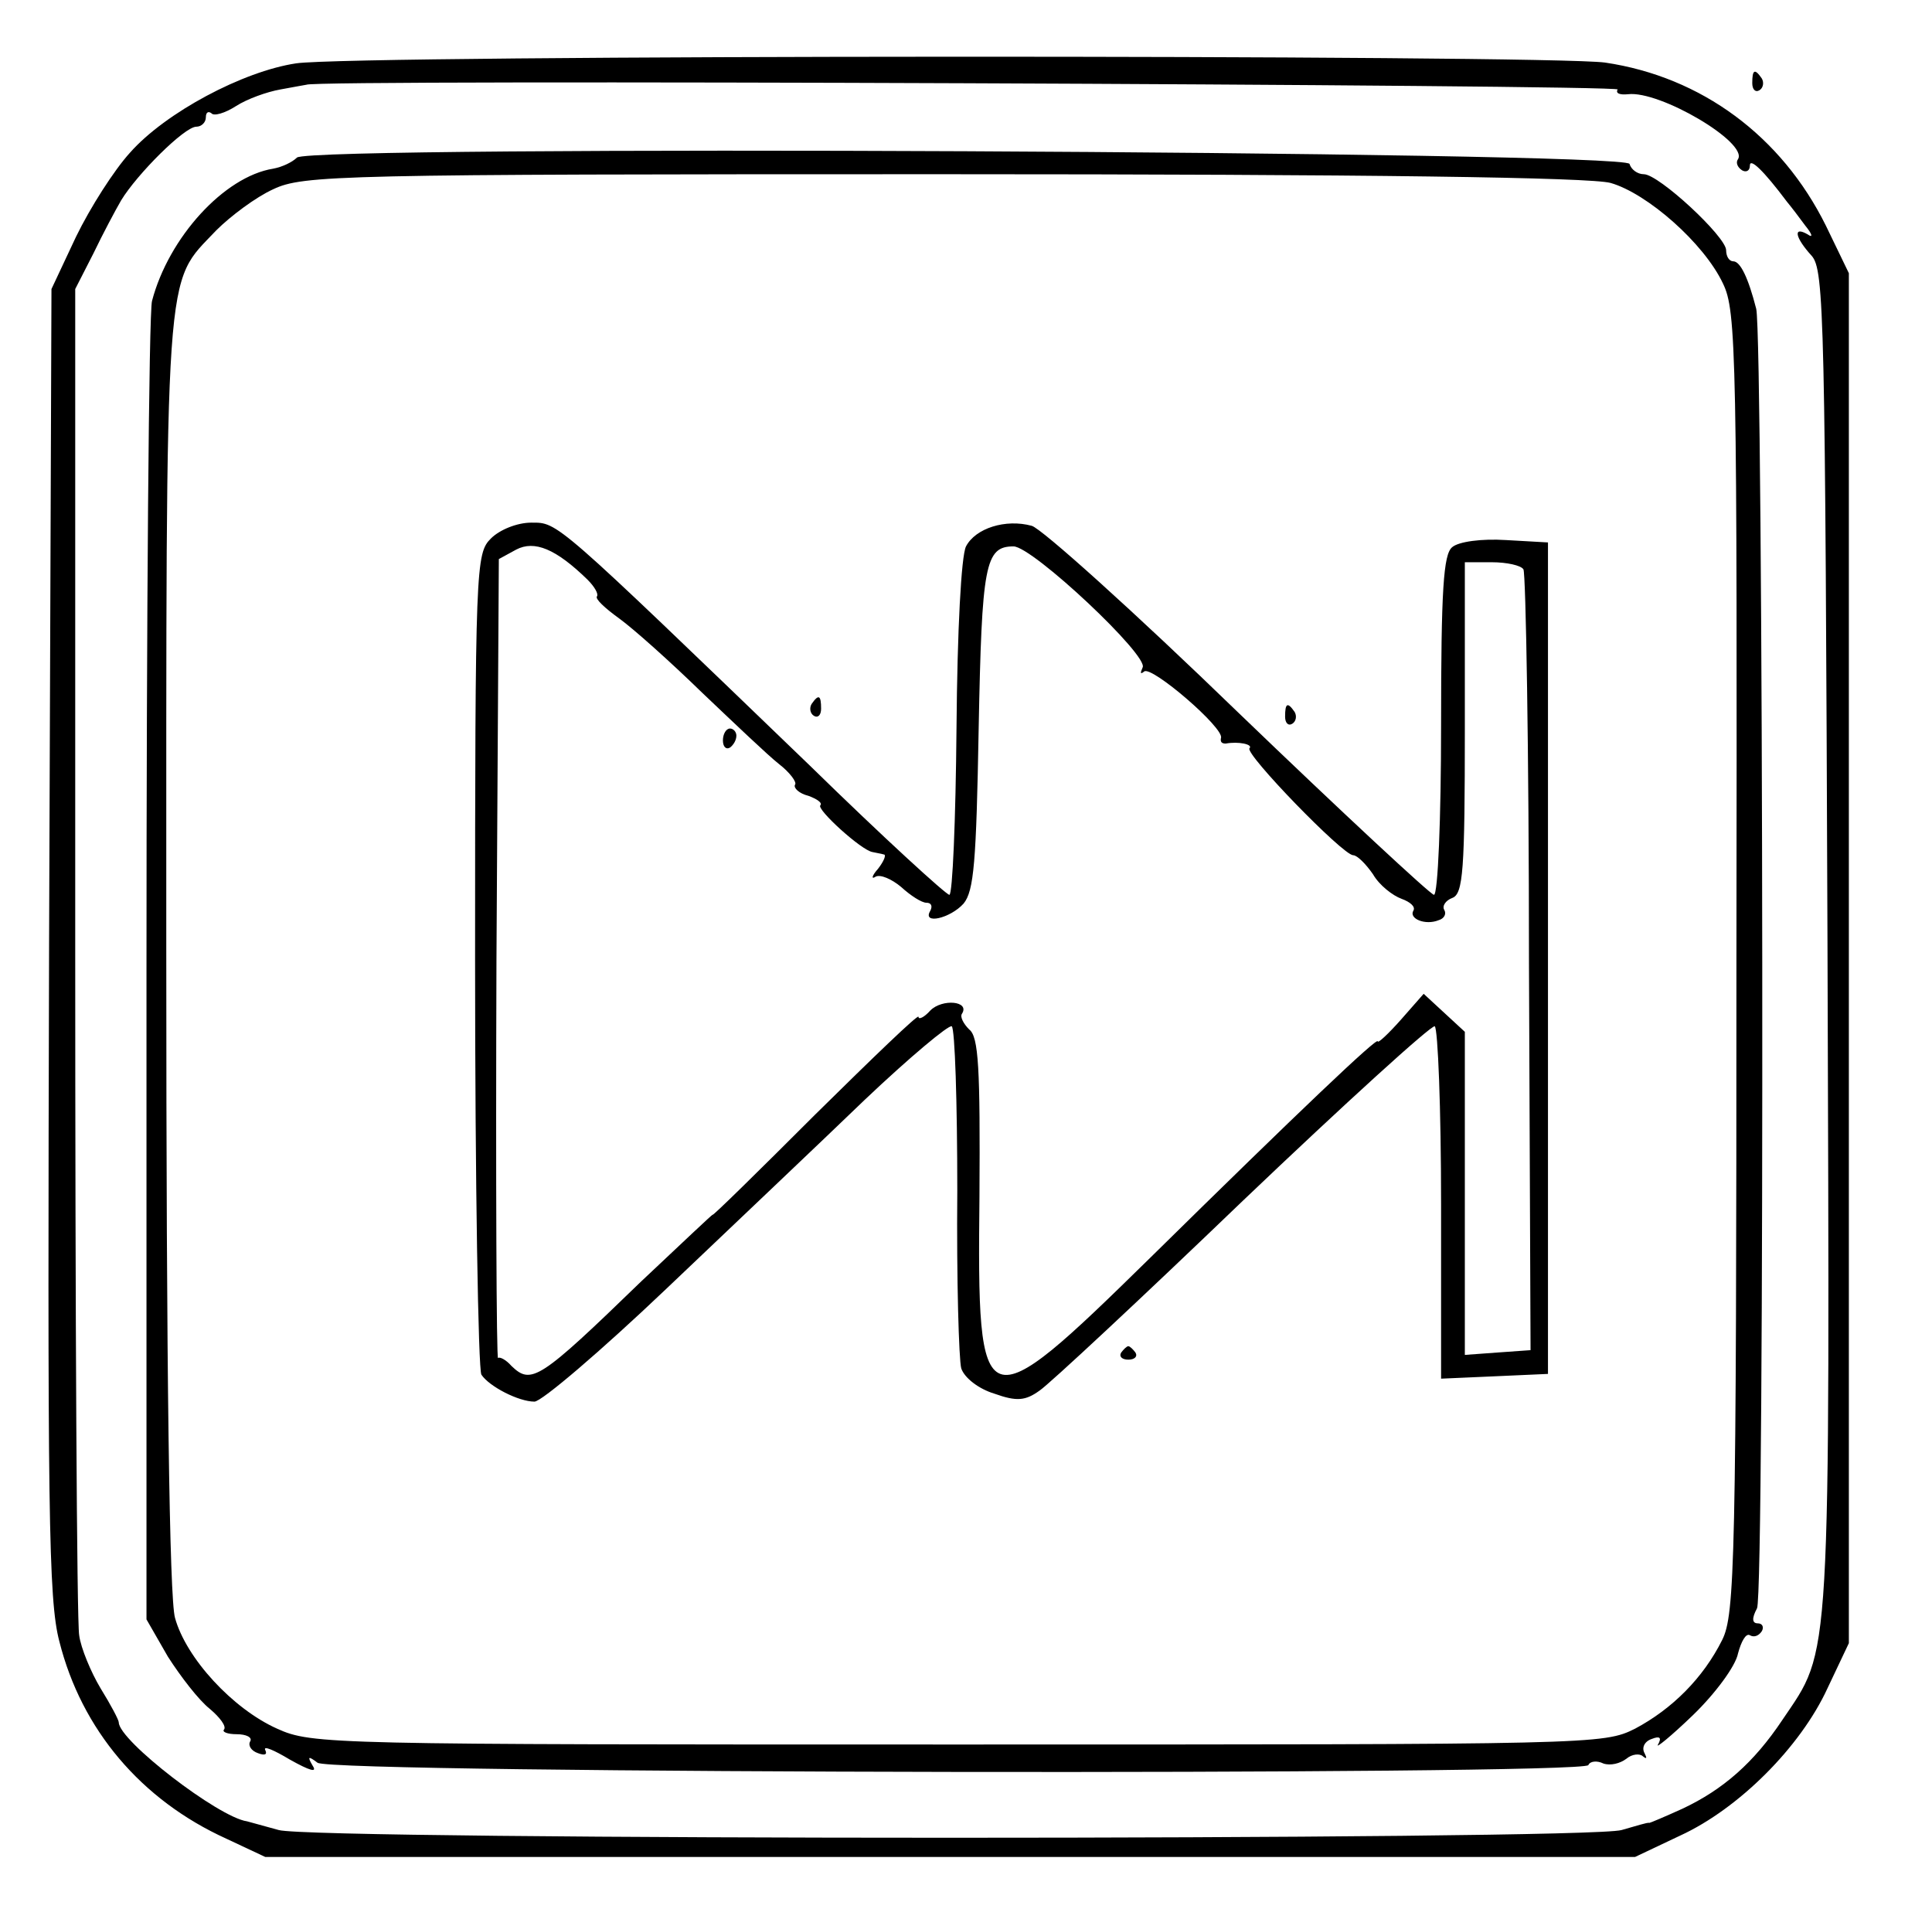
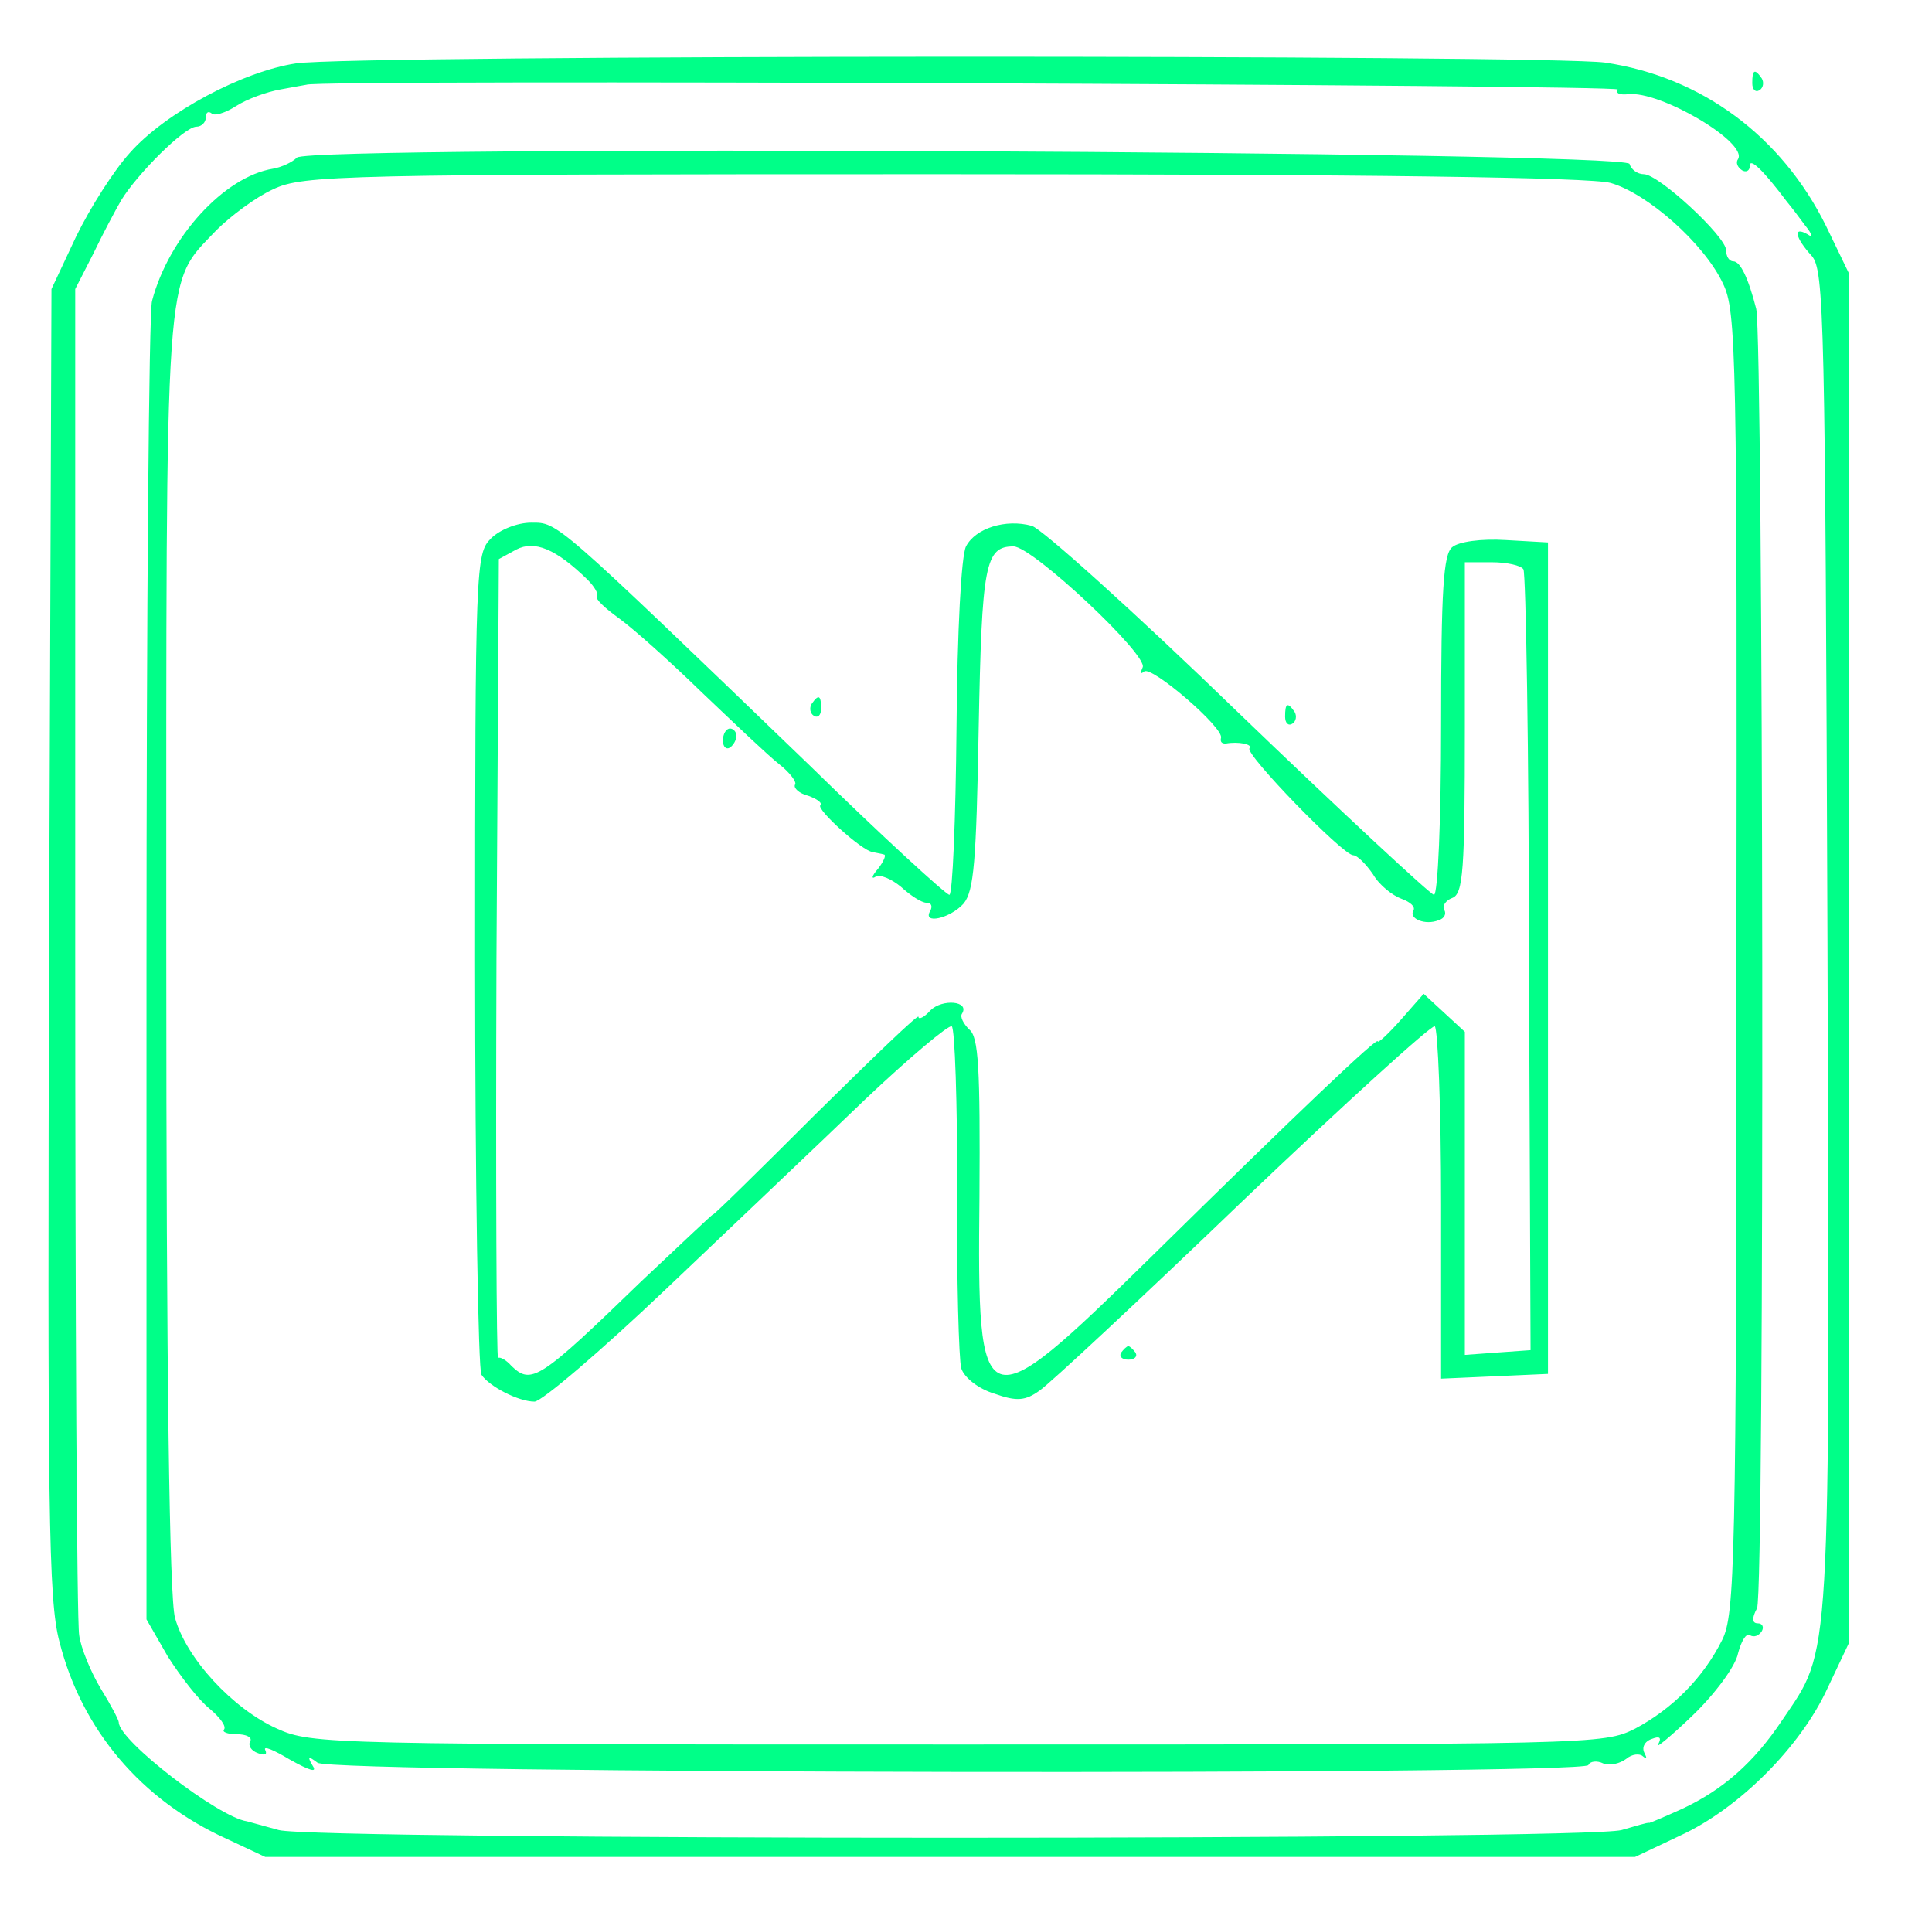
<svg xmlns="http://www.w3.org/2000/svg" version="1.0" width="244pt" height="241pt" viewBox="0 0 244 241" preserveAspectRatio="xMidYMid meet">
-   <g transform="translate(0,241) scale(0.1,-0.1)" fill="#000000" stroke="none">
+   <g transform="translate(0,241) scale(0.1,-0.1)" fill="#00ff88" stroke="none">
    <path d="M374 2330 c-67 -10 -165 -62 -210 -113 -20 -22 -50 -69 -68 -106 l-31 -66 -3 -824 c-2 -720 -1 -831 13 -884 28 -111 103 -200 211 -249 l49 -23 865 0 865 0 57 27 c74 34 152 112 186 186 l27 57 0 865 0 865 -29 60 c-56 113 -157 188 -279 206 -74 10 -1579 10 -1653 -1z m1669 -33 c-3 -5 3 -7 13 -6 40 5 152 -61 139 -82 -3 -4 -1 -10 5 -14 5 -3 10 -1 10 6 0 10 17 -6 47 -46 5 -6 15 -19 23 -30 9 -11 10 -16 3 -11 -19 11 -16 -4 5 -27 16 -18 17 -76 20 -866 3 -928 5 -891 -57 -983 -36 -54 -75 -88 -126 -112 -22 -10 -41 -18 -42 -18 -2 1 -17 -4 -35 -9 -45 -13 -1652 -13 -1696 0 -18 5 -36 10 -40 11 -36 5 -162 102 -162 125 0 3 -10 22 -23 43 -12 20 -25 51 -27 67 -3 17 -5 406 -5 865 l0 835 23 45 c12 25 28 55 35 67 20 33 80 93 95 93 6 0 12 5 12 12 0 6 3 8 7 5 3 -4 17 0 31 9 14 9 39 18 56 21 17 3 32 6 33 6 7 7 1660 0 1656 -6z" />
    <path d="M375 2211 c-6 -6 -19 -12 -30 -14 -62 -10 -132 -87 -153 -167 -4 -14 -7 -394 -7 -845 l0 -820 27 -47 c16 -25 39 -55 53 -66 13 -11 21 -22 18 -26 -3 -3 4 -6 16 -6 12 0 20 -4 17 -9 -3 -5 1 -12 10 -15 8 -3 12 -2 9 4 -3 6 11 0 31 -12 25 -14 35 -17 29 -8 -7 12 -6 13 6 4 16 -14 1597 -16 1605 -3 2 5 11 6 19 2 9 -3 21 0 29 6 7 6 17 7 21 3 5 -4 5 -2 2 4 -4 7 0 15 9 18 10 4 13 2 8 -7 -4 -6 16 10 44 37 28 27 54 62 57 78 4 15 10 26 15 23 5 -3 11 -1 15 5 3 5 1 10 -5 10 -7 0 -8 6 -1 19 10 17 8 1603 -1 1641 -10 39 -20 60 -29 60 -5 0 -9 6 -9 14 0 17 -85 96 -104 96 -8 0 -16 6 -18 13 -6 16 -1667 24 -1683 8z m1659 -32 c46 -13 118 -76 142 -127 17 -35 18 -85 17 -858 0 -758 -2 -823 -18 -855 -24 -48 -63 -87 -110 -112 -40 -20 -50 -20 -855 -20 -794 0 -816 0 -860 20 -56 25 -115 89 -129 140 -7 25 -11 306 -11 841 0 885 -3 841 63 911 18 18 50 42 72 52 38 18 82 19 845 19 542 0 818 -4 844 -11z" />
    <path d="M620 1730 c-19 -19 -20 -33 -20 -532 0 -282 4 -518 8 -524 10 -15 47 -34 67 -34 9 0 84 64 166 142 83 79 196 186 252 240 56 53 105 94 109 92 4 -3 7 -96 7 -208 -1 -112 2 -213 5 -224 4 -12 22 -26 42 -32 28 -10 39 -9 57 4 12 8 128 116 257 240 129 123 238 222 242 220 4 -3 8 -104 8 -225 l0 -220 68 3 67 3 0 525 0 525 -53 3 c-31 2 -60 -2 -68 -9 -11 -9 -14 -53 -14 -225 0 -118 -4 -214 -9 -214 -4 0 -116 104 -247 230 -131 127 -249 233 -261 236 -33 9 -71 -3 -83 -26 -6 -12 -11 -105 -12 -230 -1 -115 -5 -210 -9 -210 -4 0 -84 73 -176 163 -324 312 -318 307 -352 307 -18 0 -40 -9 -51 -20z m122 -52 c9 -9 14 -18 12 -21 -3 -3 10 -15 28 -28 18 -13 65 -55 105 -94 40 -38 83 -79 97 -90 13 -10 23 -23 20 -26 -2 -4 5 -11 17 -14 11 -4 18 -9 15 -12 -5 -5 52 -57 66 -59 4 -1 11 -2 14 -3 4 0 0 -9 -7 -18 -8 -9 -9 -14 -3 -10 6 3 20 -3 32 -13 12 -11 26 -20 32 -20 6 0 8 -4 5 -10 -11 -18 25 -10 42 9 13 16 16 52 19 221 4 207 8 230 44 230 24 0 172 -139 163 -153 -3 -7 -3 -9 2 -5 9 8 102 -72 97 -84 -1 -5 1 -7 6 -7 16 3 35 -1 30 -6 -6 -7 118 -135 131 -135 5 0 16 -11 25 -24 8 -14 25 -27 36 -31 11 -4 18 -10 15 -15 -6 -10 15 -19 32 -12 7 2 10 8 7 13 -3 5 2 12 10 15 14 5 16 35 16 215 l0 209 34 0 c19 0 37 -4 40 -9 3 -5 7 -229 7 -497 l2 -489 -42 -3 -41 -3 0 204 0 204 -26 24 -26 24 -29 -33 c-16 -18 -29 -30 -29 -27 0 6 -98 -87 -287 -273 -214 -210 -219 -208 -216 77 1 162 -1 202 -13 211 -7 7 -12 16 -9 20 10 16 -25 19 -40 4 -8 -9 -15 -12 -15 -8 0 4 -58 -52 -130 -123 -71 -71 -130 -129 -130 -127 0 1 -40 -37 -90 -84 -129 -125 -139 -131 -164 -107 -7 8 -15 12 -17 10 -2 -2 -3 224 -2 503 l3 506 22 12 c23 12 50 1 90 -38z" />
    <path d="M913 1475 c0 -8 4 -12 9 -9 4 3 8 9 8 15 0 5 -4 9 -8 9 -5 0 -9 -7 -9 -15z" />
    <path d="M1025 1521 c-3 -5 -2 -12 3 -15 5 -3 9 1 9 9 0 17 -3 19 -12 6z" />
    <path d="M1623 1505 c0 -8 4 -12 9 -9 5 3 6 10 3 15 -9 13 -12 11 -12 -6z" />
    <path d="M1416 702 c-3 -5 1 -9 9 -9 8 0 12 4 9 9 -3 4 -7 8 -9 8 -2 0 -6 -4 -9 -8z" />
    <path d="M2213 2305 c0 -8 4 -12 9 -9 5 3 6 10 3 15 -9 13 -12 11 -12 -6z" />
  </g>
</svg>
